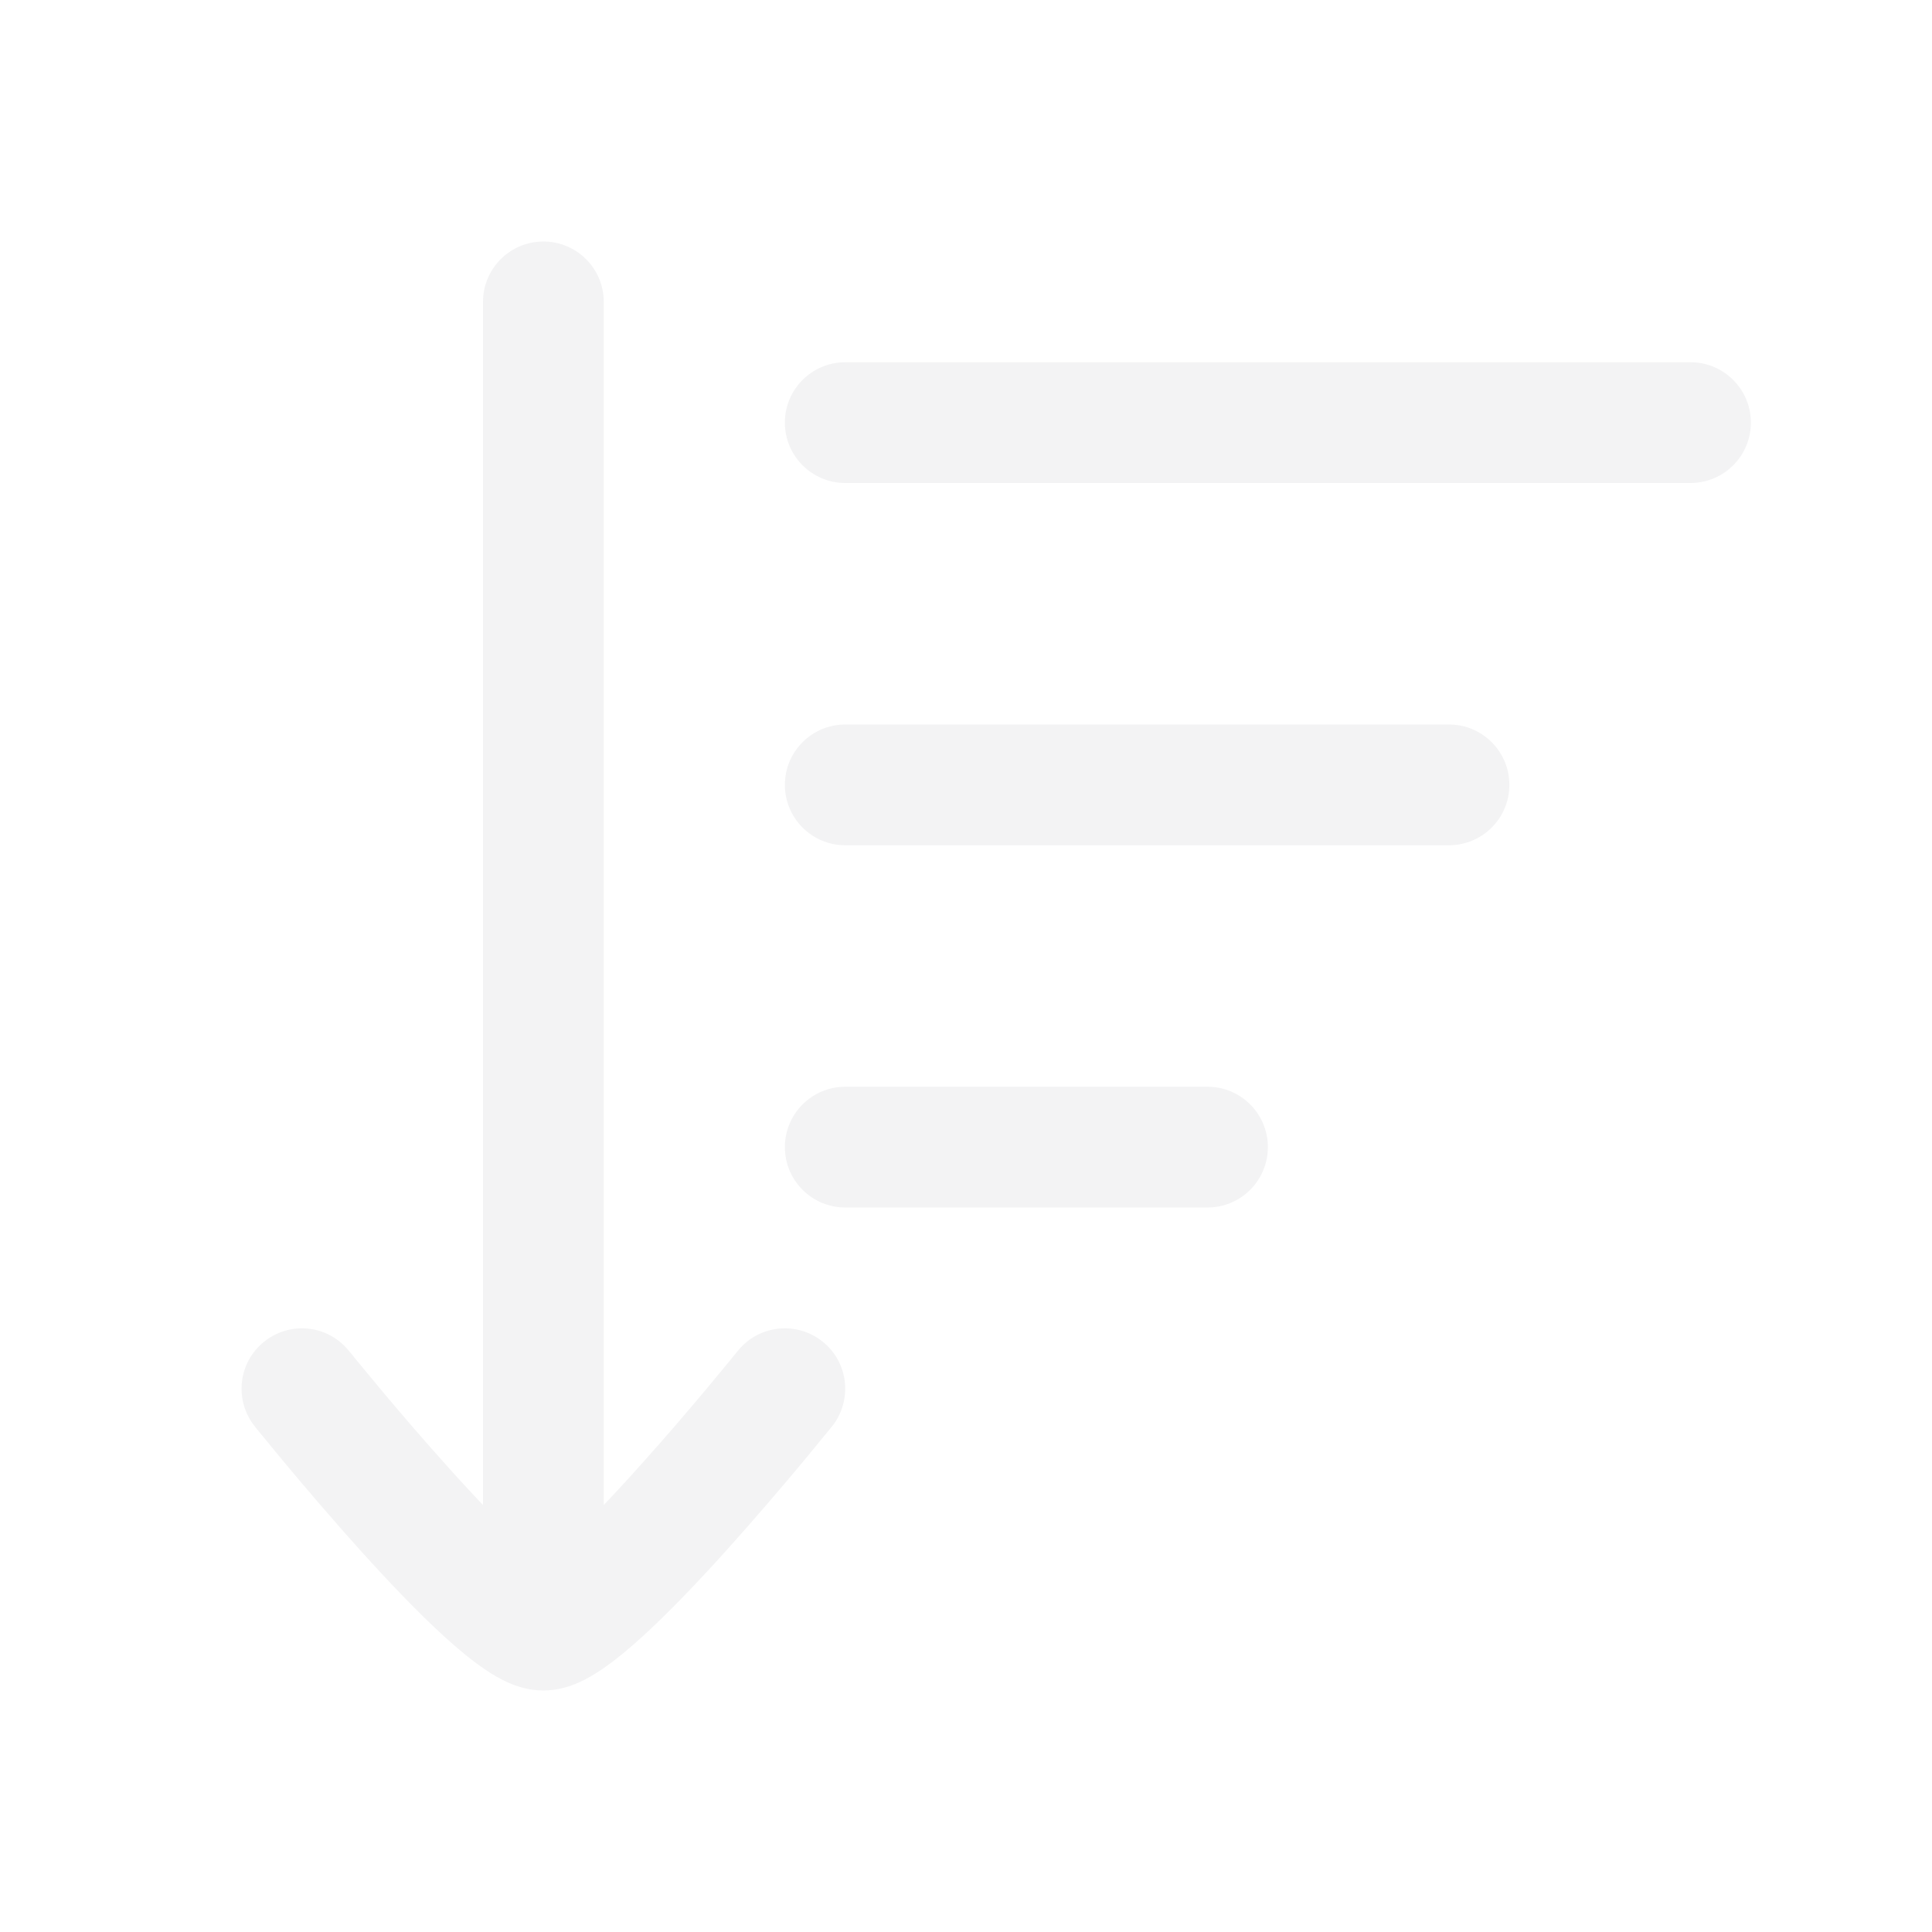
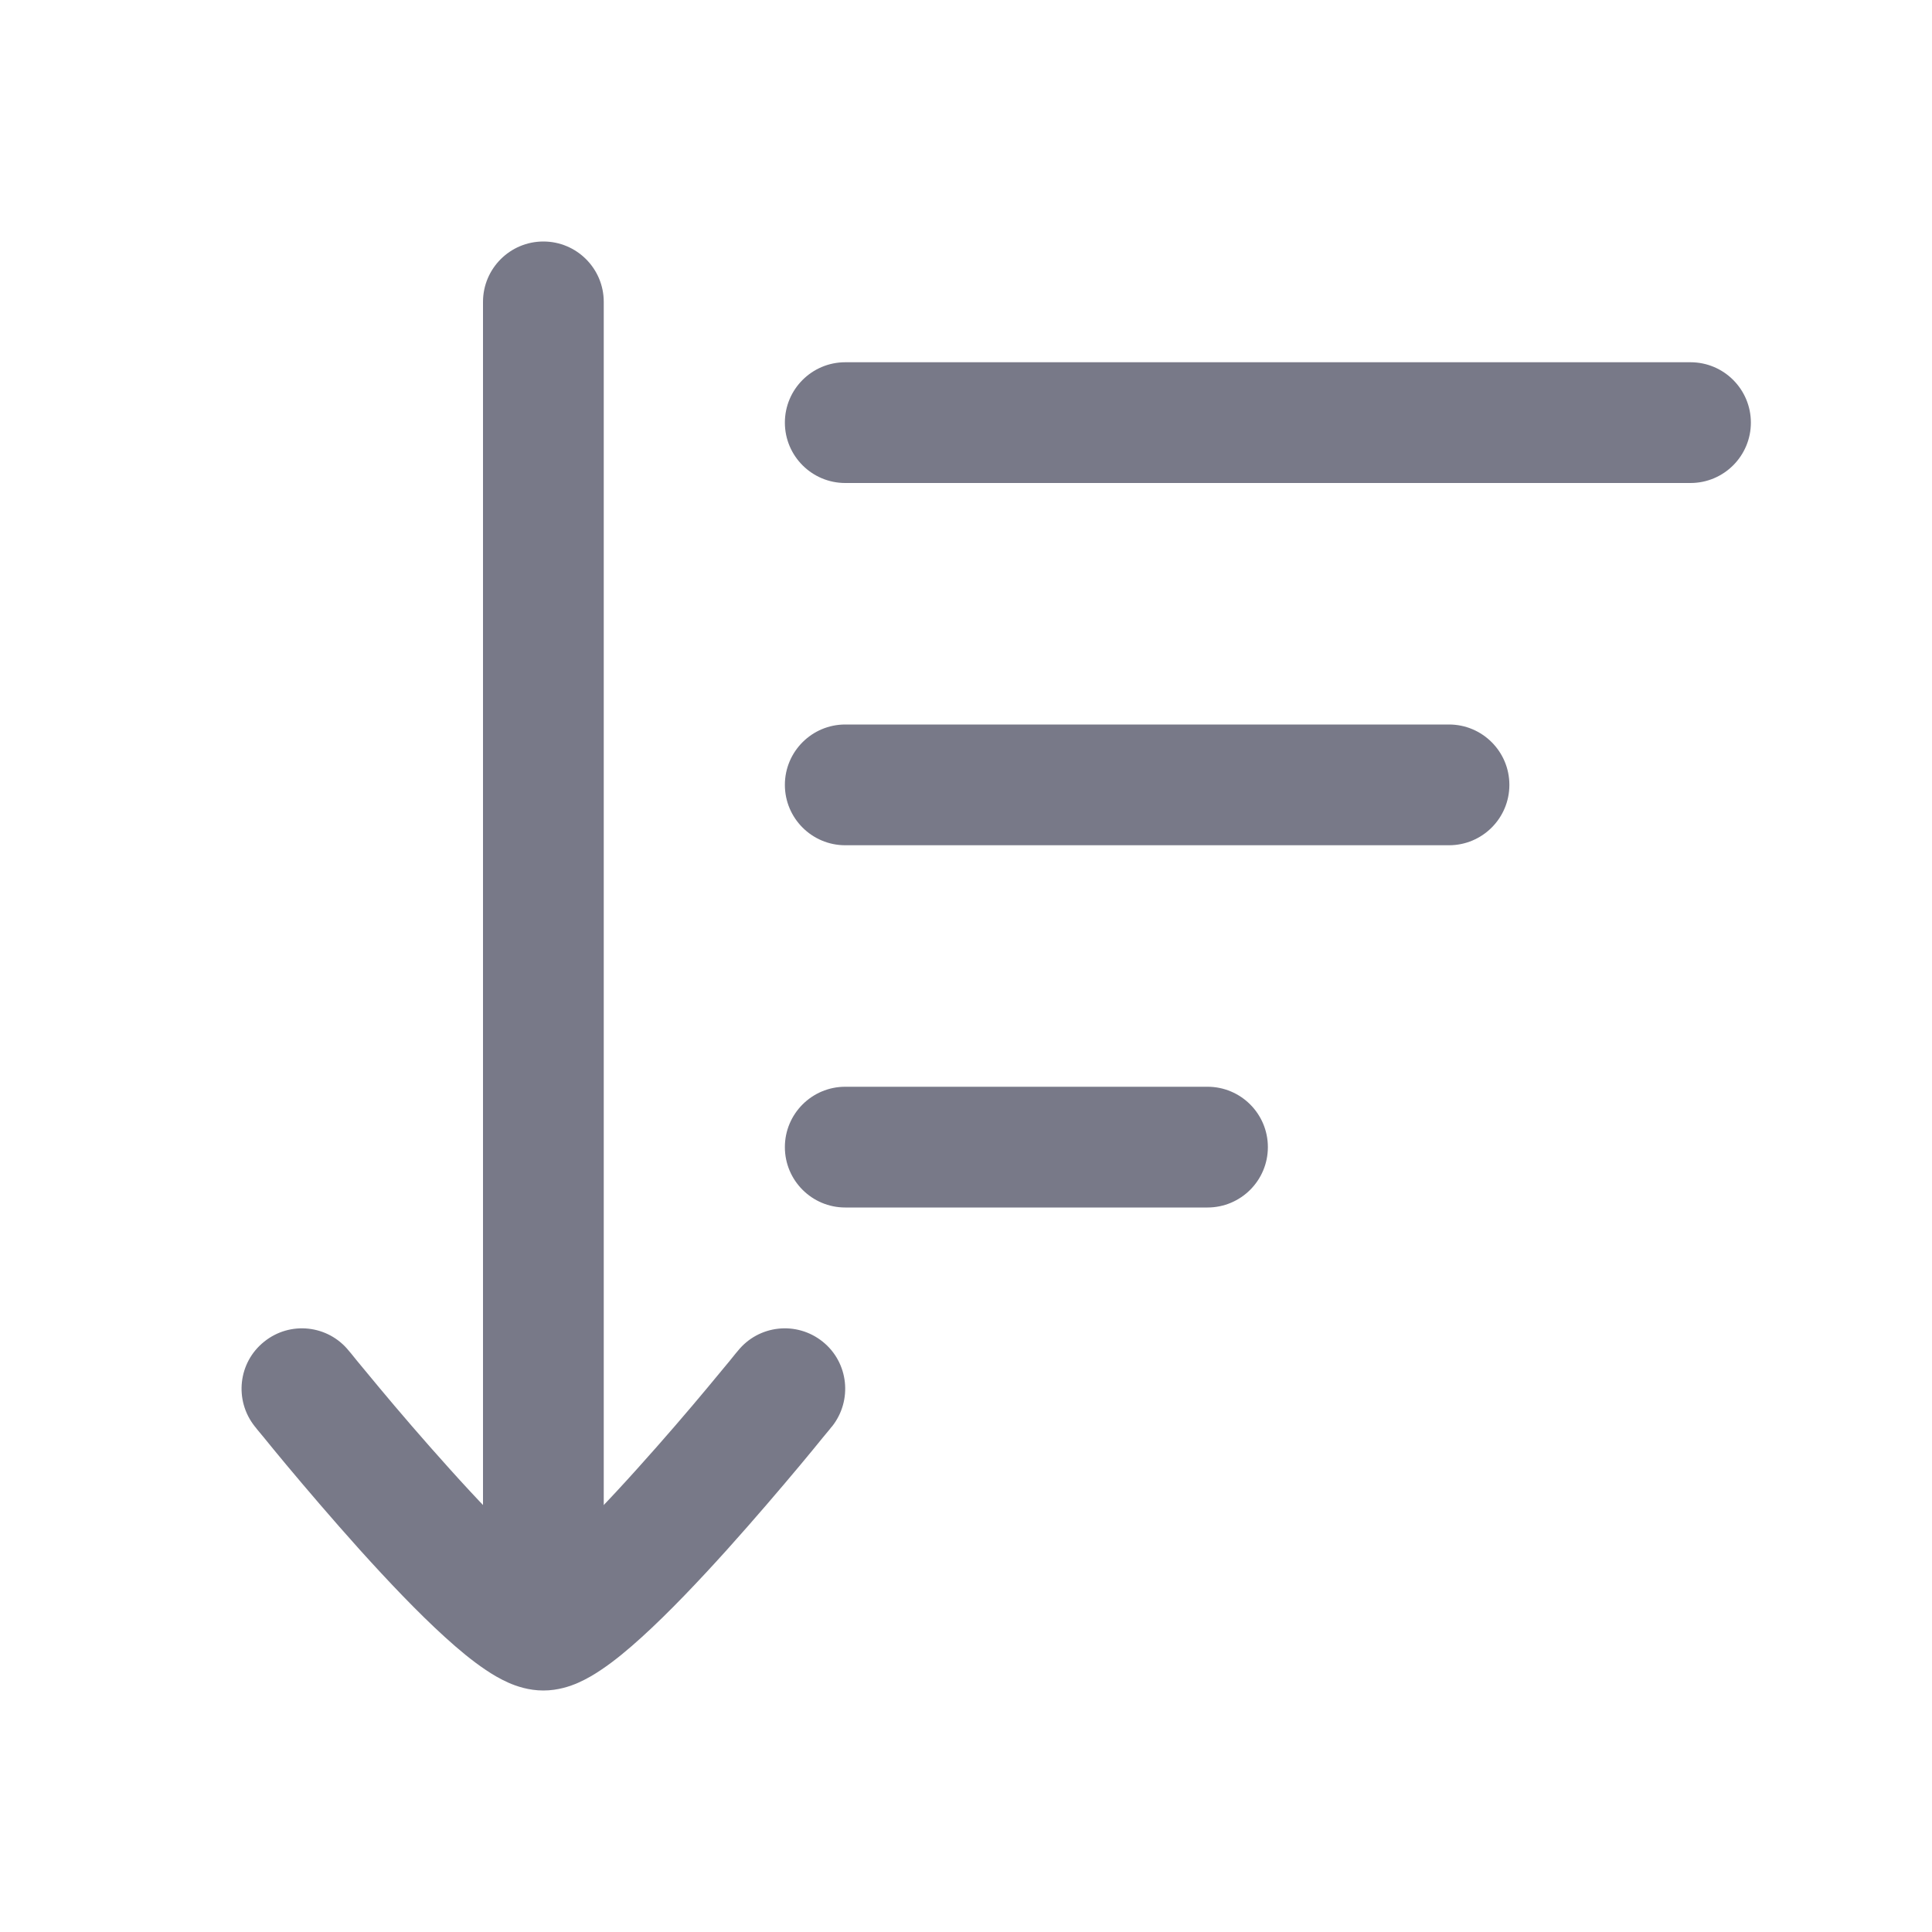
<svg xmlns="http://www.w3.org/2000/svg" width="16" height="16" viewBox="0 0 16 16" fill="none">
-   <path d="M10 10C10.276 10 10.5 9.776 10.5 9.5C10.5 9.224 10.276 9 10 9H7C6.724 9 6.5 9.224 6.5 9.5C6.5 9.776 6.724 10 7 10H10Z" fill="#F3F3F4" />
-   <path d="M12 7C12.276 7 12.5 6.776 12.5 6.5C12.5 6.224 12.276 6 12 6H7C6.724 6 6.5 6.224 6.5 6.5C6.5 6.776 6.724 7 7 7H12Z" fill="#F3F3F4" />
-   <path d="M14 4C14.276 4 14.5 3.776 14.5 3.5C14.5 3.224 14.276 3 14 3H7C6.724 3 6.5 3.224 6.5 3.5C6.5 3.776 6.724 4 7 4H14Z" fill="#F3F3F4" />
-   <path d="M4 2.5V13C4 13.276 4.224 13.5 4.5 13.5C4.776 13.5 5 13.276 5 13V2.5C5 2.224 4.776 2 4.5 2C4.224 2 4 2.224 4 2.5Z" fill="#F3F3F4" />
-   <path d="M2.89 11.188C2.717 10.972 2.403 10.938 2.188 11.111C1.972 11.283 1.938 11.597 2.11 11.813L2.11 11.814L2.111 11.815C2.112 11.816 2.114 11.817 2.115 11.819C2.118 11.823 2.123 11.829 2.129 11.837C2.141 11.852 2.16 11.874 2.183 11.902C2.228 11.958 2.294 12.038 2.373 12.133C2.532 12.323 2.75 12.579 2.98 12.835C3.209 13.089 3.46 13.354 3.685 13.558C3.796 13.659 3.911 13.755 4.022 13.829C4.078 13.867 4.142 13.905 4.212 13.936C4.276 13.964 4.378 14 4.5 14C4.622 14 4.724 13.964 4.788 13.936C4.858 13.905 4.922 13.867 4.978 13.829C5.089 13.755 5.204 13.659 5.315 13.558C5.54 13.354 5.791 13.089 6.02 12.835C6.25 12.579 6.468 12.323 6.627 12.133C6.706 12.038 6.772 11.958 6.817 11.902C6.84 11.874 6.859 11.852 6.871 11.837C6.877 11.829 6.882 11.823 6.885 11.819C6.886 11.817 6.888 11.816 6.889 11.815L6.89 11.814C7.062 11.598 7.028 11.283 6.813 11.111C6.597 10.938 6.283 10.972 6.11 11.188L6.109 11.189C6.109 11.189 6.108 11.191 6.106 11.193C6.104 11.196 6.098 11.201 6.093 11.208C6.081 11.222 6.065 11.243 6.043 11.27C5.999 11.323 5.936 11.4 5.859 11.492C5.705 11.677 5.496 11.921 5.276 12.165C5.055 12.411 4.83 12.647 4.643 12.818C4.588 12.867 4.541 12.907 4.5 12.94C4.459 12.907 4.412 12.867 4.357 12.818C4.17 12.647 3.945 12.411 3.724 12.165C3.504 11.921 3.295 11.677 3.141 11.492C3.064 11.4 3.001 11.323 2.957 11.27C2.935 11.243 2.919 11.222 2.907 11.208C2.902 11.201 2.896 11.196 2.894 11.193C2.892 11.191 2.891 11.189 2.891 11.189L2.89 11.188Z" fill="#F3F3F4" />
+   <path d="M10 10C10.276 10 10.5 9.776 10.5 9.5C10.5 9.224 10.276 9 10 9H7C6.724 9 6.5 9.224 6.5 9.5C6.5 9.776 6.724 10 7 10H10Z" fill="#787988" />
+   <path d="M12 7C12.276 7 12.5 6.776 12.5 6.5C12.5 6.224 12.276 6 12 6H7C6.724 6 6.5 6.224 6.5 6.5C6.5 6.776 6.724 7 7 7H12Z" fill="#787988" />
+   <path d="M14 4C14.276 4 14.5 3.776 14.5 3.5C14.5 3.224 14.276 3 14 3H7C6.724 3 6.5 3.224 6.5 3.5C6.5 3.776 6.724 4 7 4H14Z" fill="#787988" />
+   <path d="M4 2.5V13C4 13.276 4.224 13.5 4.5 13.5C4.776 13.5 5 13.276 5 13V2.5C5 2.224 4.776 2 4.5 2C4.224 2 4 2.224 4 2.5Z" fill="#787988" />
+   <path d="M2.89 11.188C2.717 10.972 2.403 10.938 2.188 11.111C1.972 11.283 1.938 11.597 2.11 11.813L2.11 11.814L2.111 11.815C2.112 11.816 2.114 11.817 2.115 11.819C2.118 11.823 2.123 11.829 2.129 11.837C2.141 11.852 2.16 11.874 2.183 11.902C2.228 11.958 2.294 12.038 2.373 12.133C2.532 12.323 2.75 12.579 2.98 12.835C3.209 13.089 3.46 13.354 3.685 13.558C3.796 13.659 3.911 13.755 4.022 13.829C4.078 13.867 4.142 13.905 4.212 13.936C4.276 13.964 4.378 14 4.5 14C4.622 14 4.724 13.964 4.788 13.936C4.858 13.905 4.922 13.867 4.978 13.829C5.089 13.755 5.204 13.659 5.315 13.558C5.54 13.354 5.791 13.089 6.02 12.835C6.25 12.579 6.468 12.323 6.627 12.133C6.706 12.038 6.772 11.958 6.817 11.902C6.84 11.874 6.859 11.852 6.871 11.837C6.877 11.829 6.882 11.823 6.885 11.819C6.886 11.817 6.888 11.816 6.889 11.815L6.89 11.814C7.062 11.598 7.028 11.283 6.813 11.111C6.597 10.938 6.283 10.972 6.11 11.188L6.109 11.189C6.109 11.189 6.108 11.191 6.106 11.193C6.104 11.196 6.098 11.201 6.093 11.208C6.081 11.222 6.065 11.243 6.043 11.27C5.999 11.323 5.936 11.4 5.859 11.492C5.705 11.677 5.496 11.921 5.276 12.165C5.055 12.411 4.83 12.647 4.643 12.818C4.588 12.867 4.541 12.907 4.5 12.94C4.459 12.907 4.412 12.867 4.357 12.818C4.17 12.647 3.945 12.411 3.724 12.165C3.504 11.921 3.295 11.677 3.141 11.492C3.064 11.4 3.001 11.323 2.957 11.27C2.935 11.243 2.919 11.222 2.907 11.208C2.902 11.201 2.896 11.196 2.894 11.193C2.892 11.191 2.891 11.189 2.891 11.189L2.89 11.188Z" fill="#787988" />
</svg>
